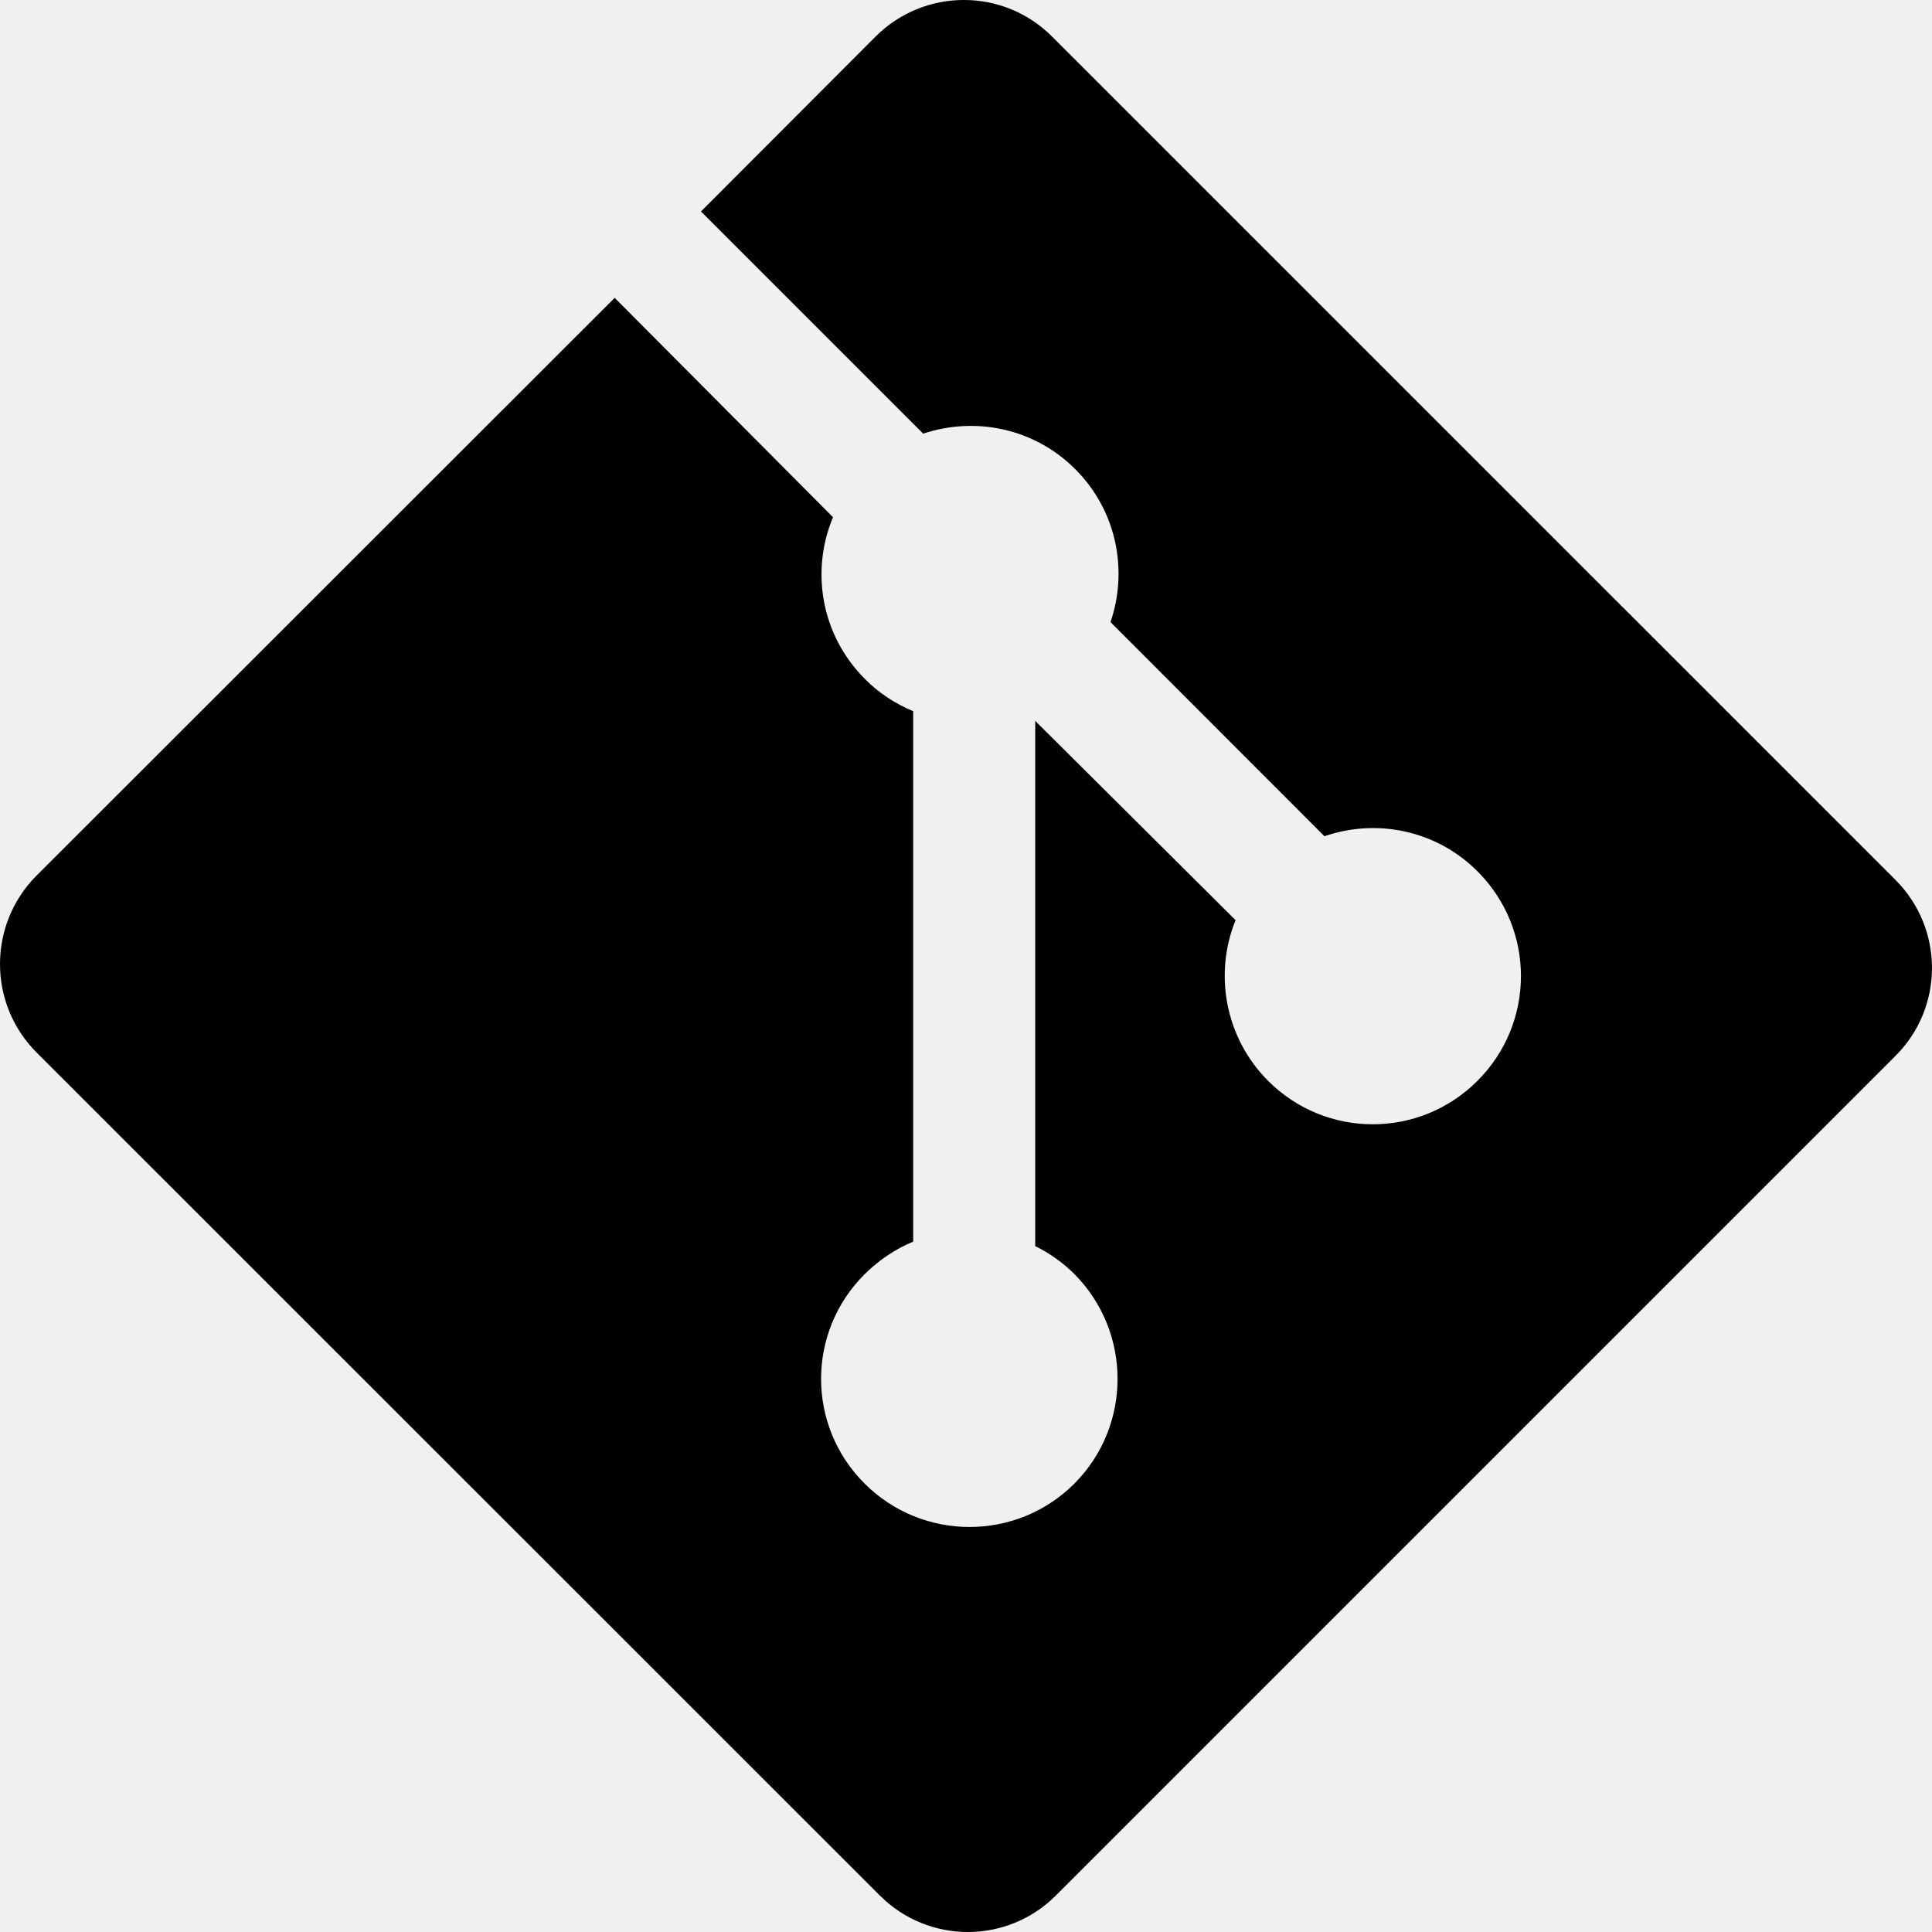
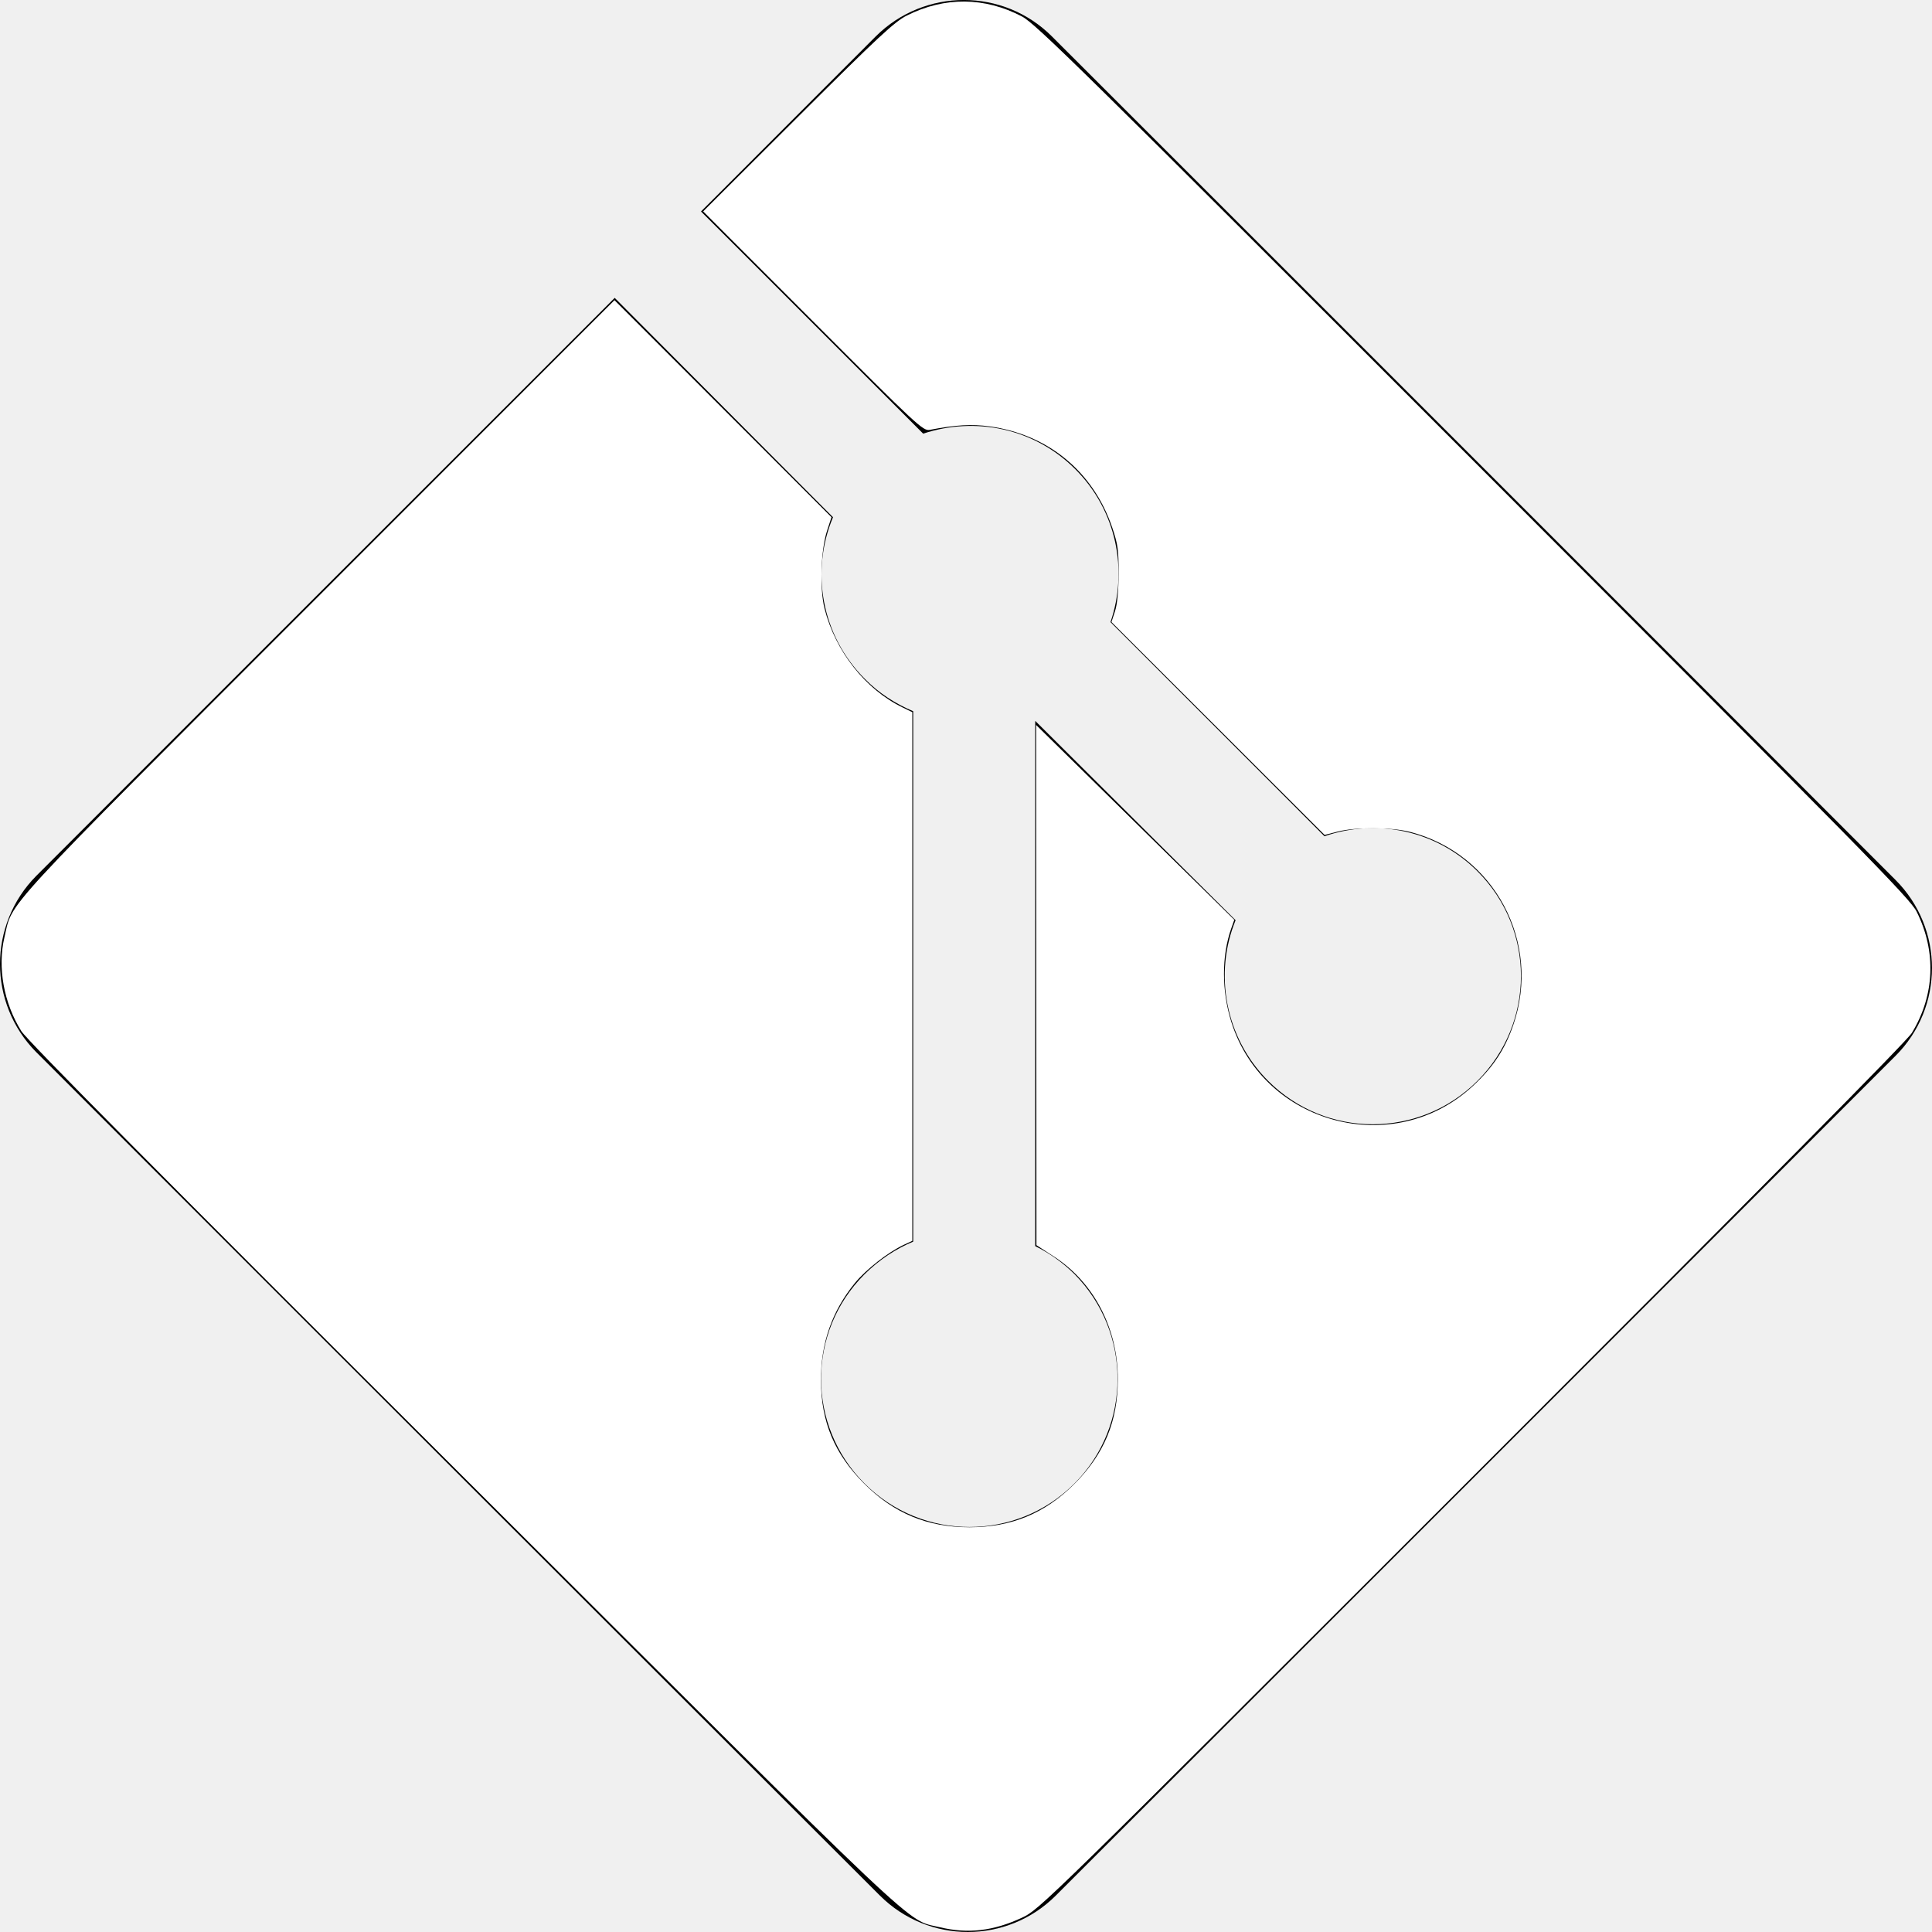
- <svg xmlns="http://www.w3.org/2000/svg" role="img" viewBox="0 0 24 24">
-   <path d="M23.546 10.93L13.067.452c-.604-.603-1.582-.603-2.188 0L8.708 2.627l2.76 2.76c.645-.215 1.379-.07 1.889.441.516.515.658 1.258.438 1.9l2.658 2.66c.645-.223 1.387-.078 1.9.435.721.72.721 1.884 0 2.604-.719.719-1.881.719-2.6 0-.539-.541-.674-1.337-.404-1.996L12.86 8.955v6.525c.176.086.342.203.488.348.713.721.713 1.883 0 2.6-.719.721-1.889.721-2.609 0-.719-.719-.719-1.879 0-2.598.182-.18.387-.316.605-.406V8.835c-.217-.091-.424-.222-.6-.401-.545-.545-.676-1.342-.396-2.009L7.636 3.7.45 10.881c-.6.605-.6 1.584 0 2.189l10.48 10.477c.604.604 1.582.604 2.186 0l10.43-10.43c.605-.603.605-1.582 0-2.187" />
+ <svg xmlns="http://www.w3.org/2000/svg" role="img" viewBox="0 0 24 24" version="1.1" id="svg6">
+   <defs id="defs10" />
+   <path d="M23.546 10.93L13.067.452c-.604-.603-1.582-.603-2.188 0L8.708 2.627l2.76 2.76c.645-.215 1.379-.07 1.889.441.516.515.658 1.258.438 1.9l2.658 2.66c.645-.223 1.387-.078 1.9.435.721.72.721 1.884 0 2.604-.719.719-1.881.719-2.6 0-.539-.541-.674-1.337-.404-1.996L12.86 8.955v6.525c.176.086.342.203.488.348.713.721.713 1.883 0 2.6-.719.721-1.889.721-2.609 0-.719-.719-.719-1.879 0-2.598.182-.18.387-.316.605-.406V8.835c-.217-.091-.424-.222-.6-.401-.545-.545-.676-1.342-.396-2.009L7.636 3.7.45 10.881c-.6.605-.6 1.584 0 2.189l10.48 10.477c.604.604 1.582.604 2.186 0l10.43-10.43c.605-.603.605-1.582 0-2.187" id="path4" />
+   <path style="fill:#ffffff;stroke-width:0.029" d="M 11.67,23.94 C 11.241,23.835 11.583,24.159 5.741,18.332 2.036,14.637 0.335,12.922 0.265,12.809 0.047,12.461 -0.033,12.017 0.055,11.644 0.163,11.185 -0.067,11.434 3.957,7.407 l 3.676,-3.678 1.348,1.348 1.348,1.348 -0.055,0.168 c -0.078,0.239 -0.093,0.725 -0.031,0.968 0.135,0.53 0.507,1.002 0.967,1.226 l 0.123,0.06 V 12.131 15.414 L 11.224,15.465 c -0.196,0.093 -0.467,0.306 -0.604,0.473 -0.285,0.35 -0.423,0.746 -0.422,1.21 0.002,0.516 0.168,0.913 0.537,1.282 0.37,0.37 0.785,0.542 1.308,0.542 0.523,0 0.939,-0.172 1.307,-0.542 0.368,-0.37 0.535,-0.773 0.536,-1.296 0.001,-0.631 -0.297,-1.203 -0.794,-1.525 l -0.217,-0.141 -0.002,-3.231 -0.002,-3.231 1.231,1.21 1.231,1.21 -0.039,0.11 c -0.12,0.341 -0.119,0.776 0.003,1.162 0.403,1.274 2.017,1.702 2.998,0.794 0.253,-0.235 0.397,-0.452 0.503,-0.758 0.354,-1.027 -0.234,-2.129 -1.282,-2.4 -0.227,-0.059 -0.687,-0.06 -0.902,-0.003 L 16.455,10.372 15.131,9.049 13.807,7.727 13.851,7.593 c 0.028,-0.087 0.044,-0.252 0.045,-0.468 8.27e-4,-0.292 -0.009,-0.364 -0.081,-0.576 C 13.579,5.858 13.018,5.396 12.294,5.297 12.071,5.266 11.869,5.278 11.55,5.34 11.467,5.356 11.398,5.292 10.099,3.991 L 8.735,2.626 9.911,1.454 c 1.005,-1.002 1.202,-1.185 1.356,-1.262 0.47,-0.235 0.965,-0.23 1.427,0.012 0.172,0.09 0.752,0.662 5.609,5.521 4.868,4.871 5.426,5.438 5.507,5.601 0.246,0.496 0.225,1.035 -0.06,1.505 -0.062,0.102 -1.849,1.907 -5.463,5.52 -5.314,5.311 -5.374,5.369 -5.589,5.47 -0.359,0.168 -0.675,0.204 -1.026,0.119 z" id="path185" />
</svg>
